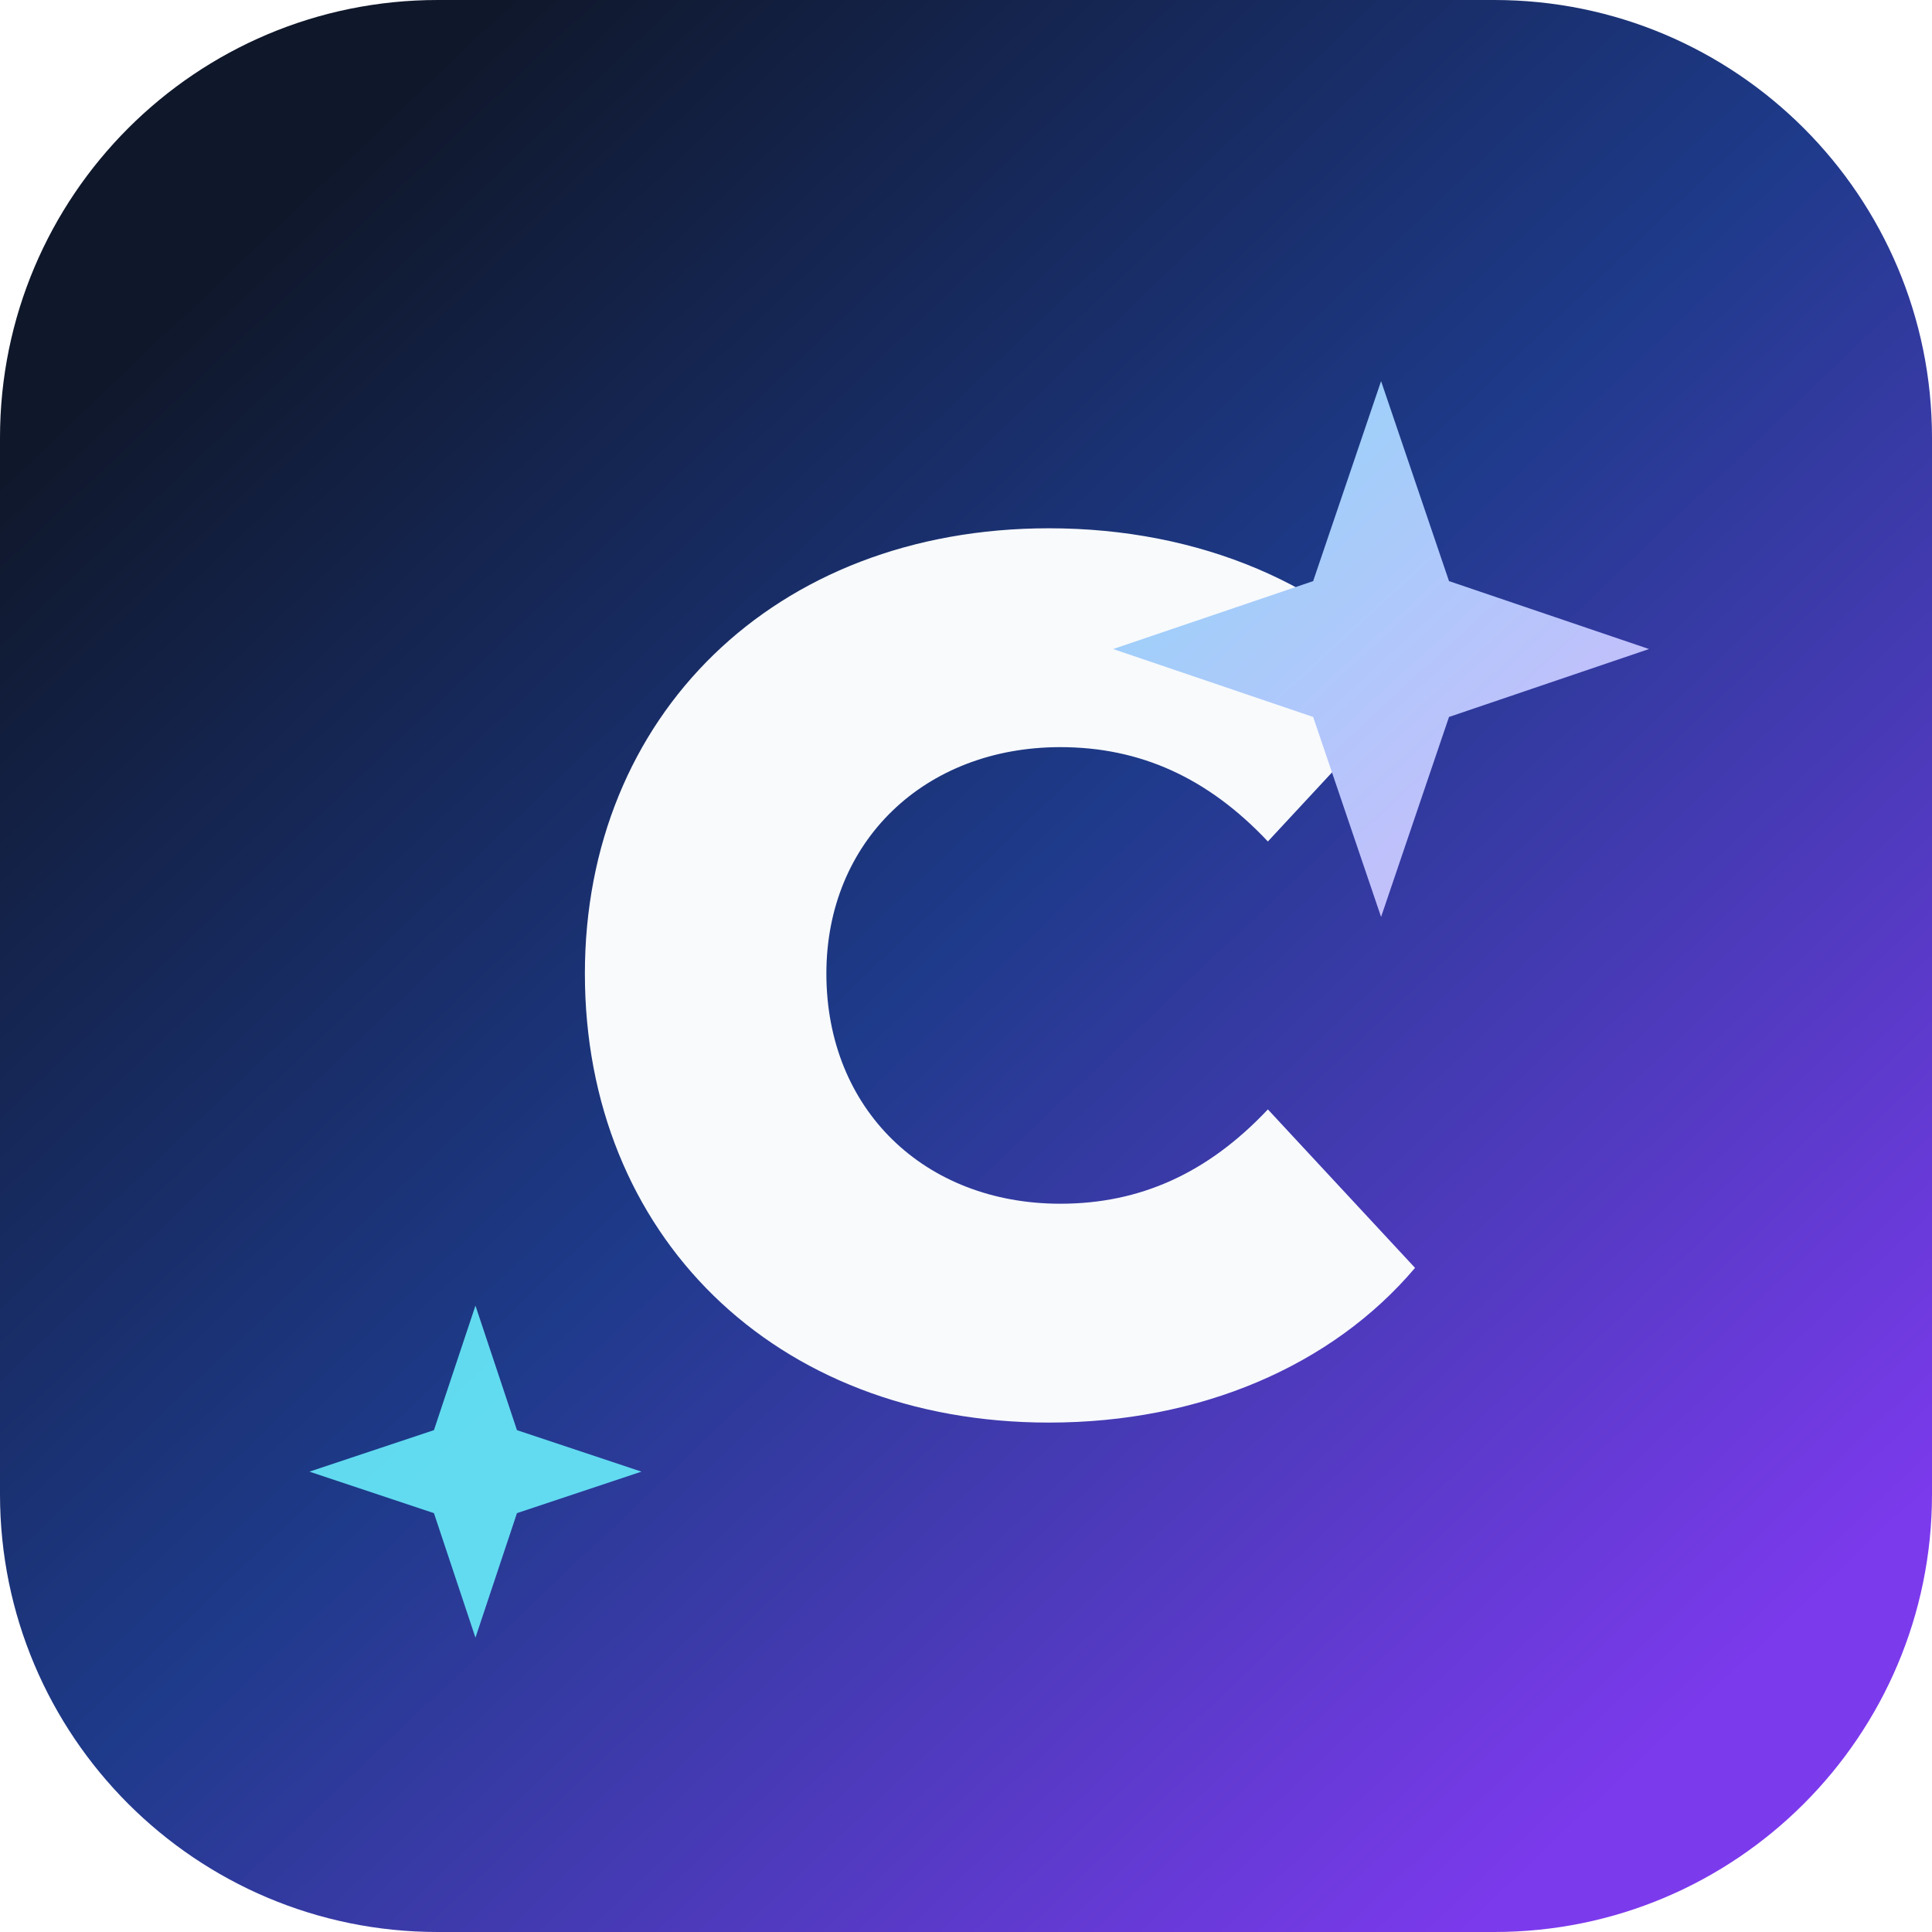
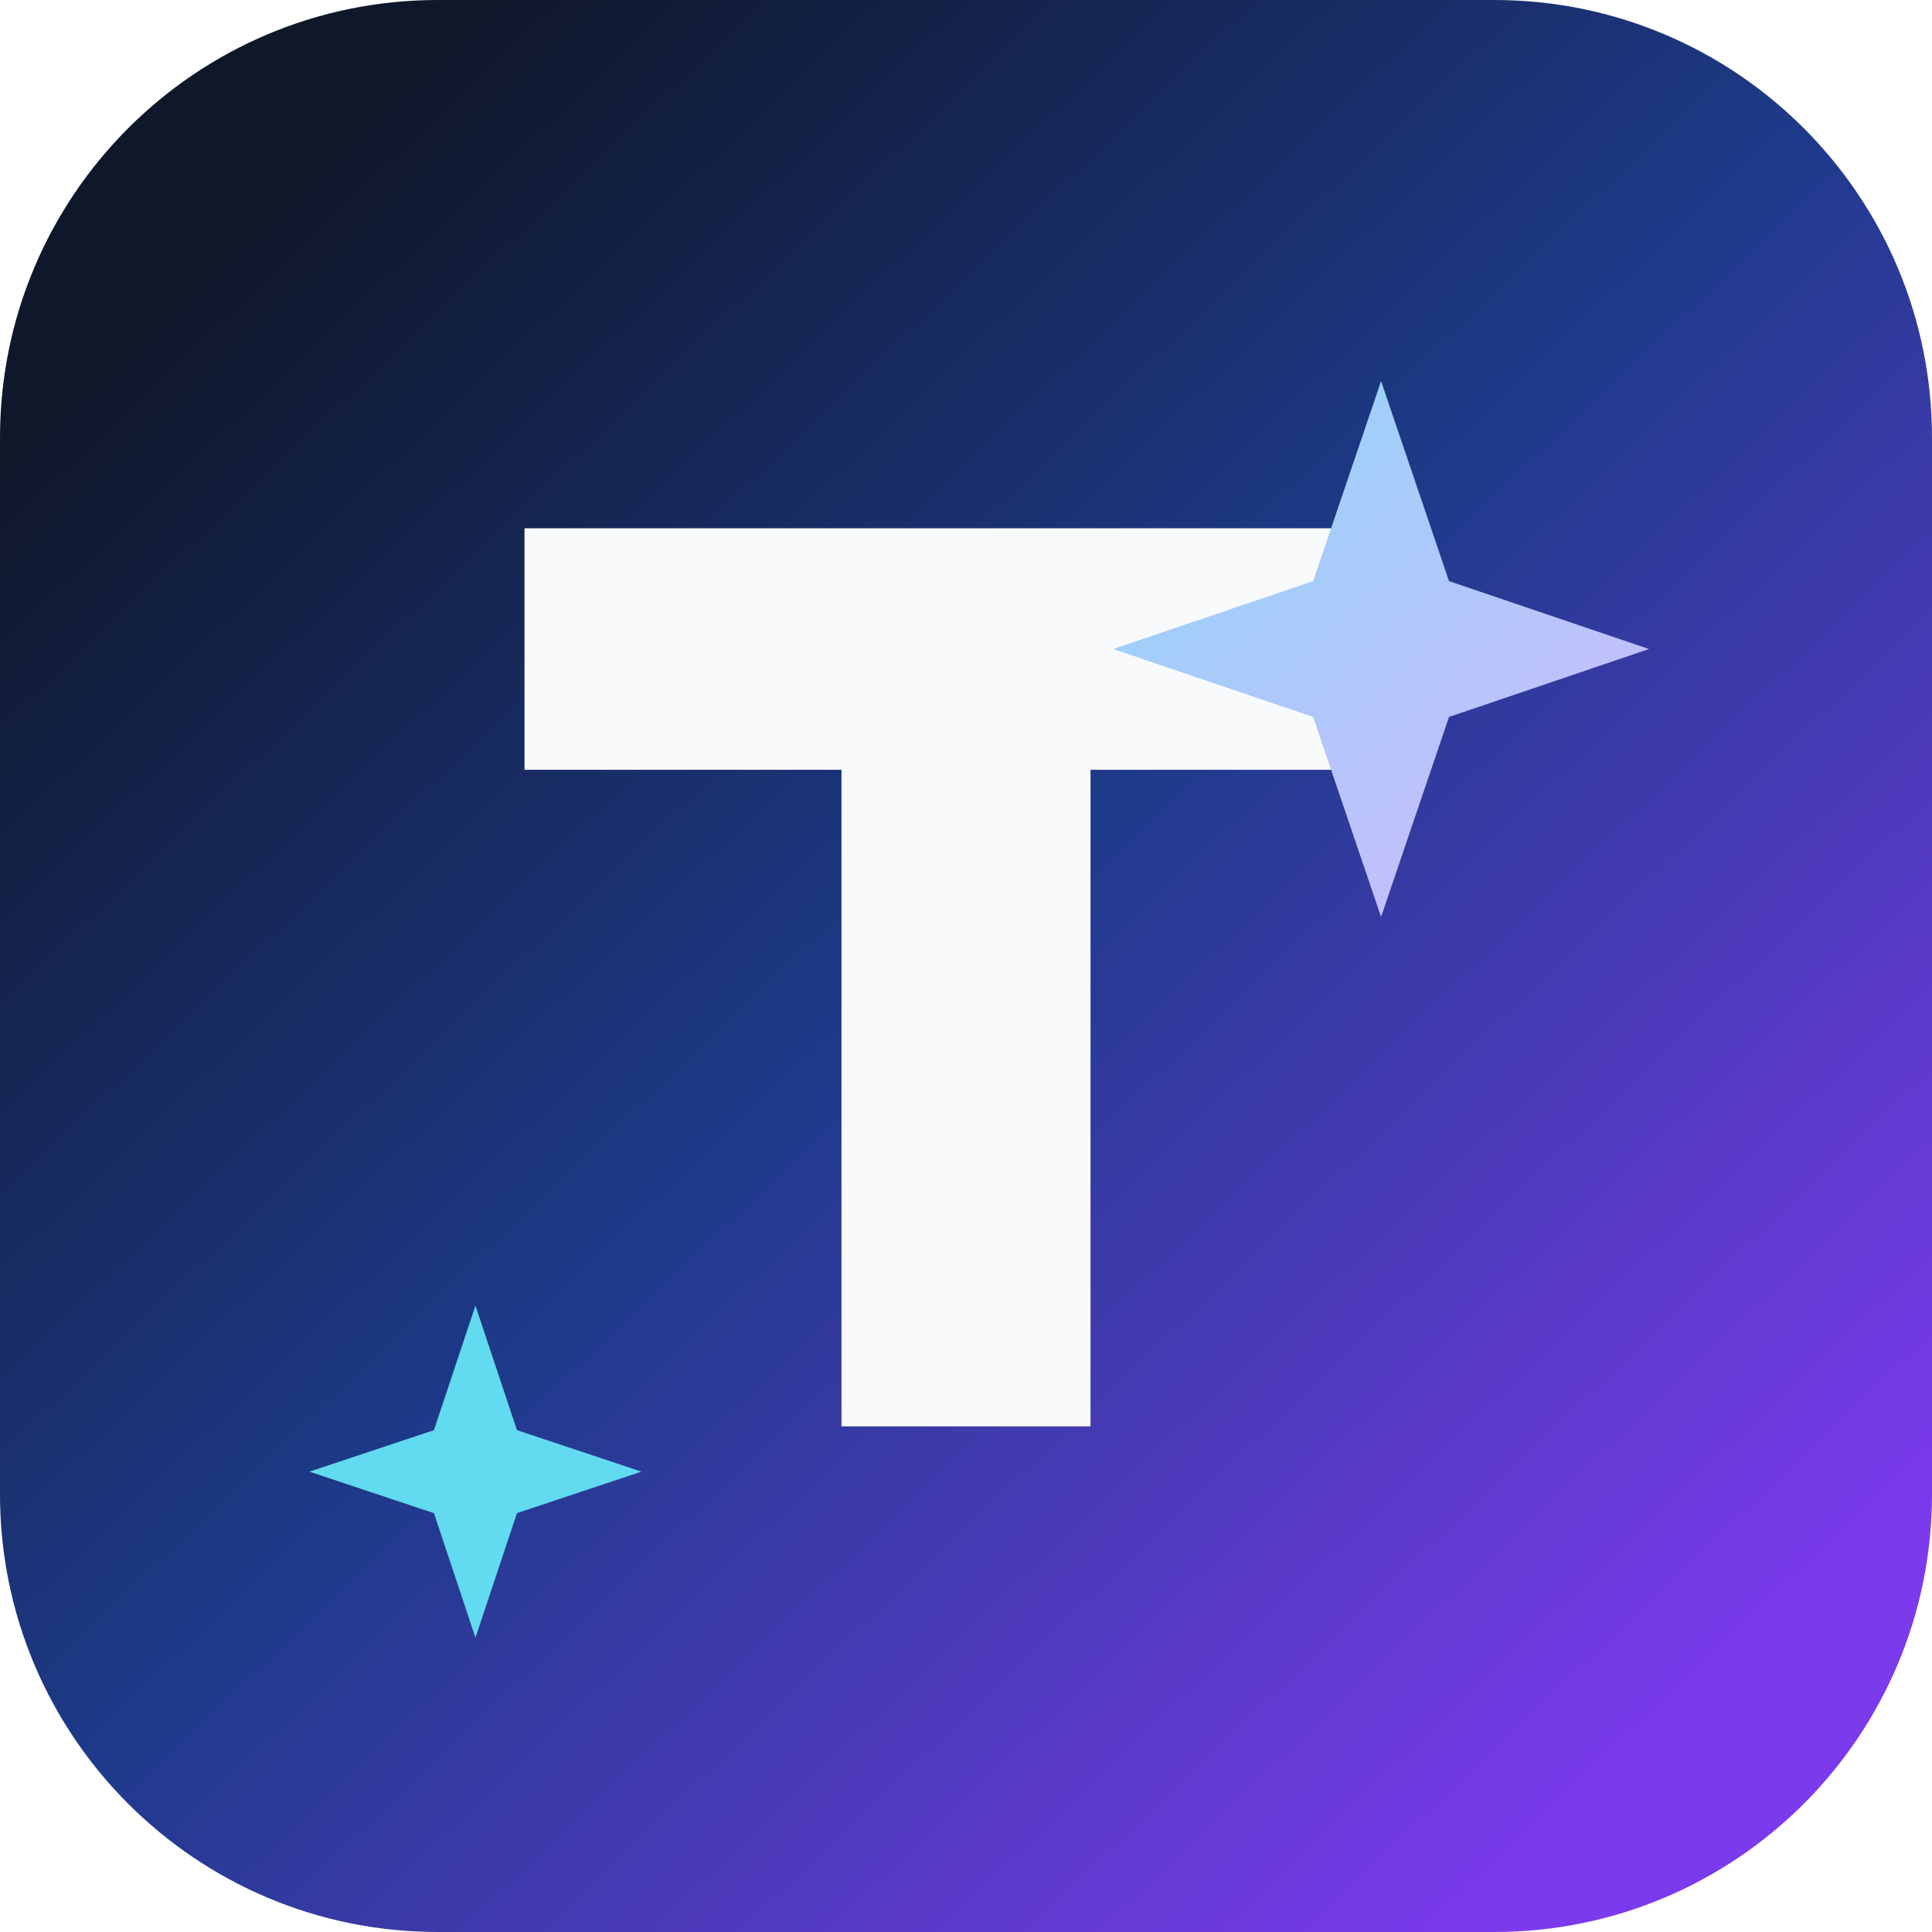
<svg xmlns="http://www.w3.org/2000/svg" viewBox="0 0 512 512">
  <defs>
    <linearGradient id="bg" x1="72" y1="56" x2="452" y2="456" gradientUnits="userSpaceOnUse">
      <stop stop-color="#0f172a" />
      <stop offset="0.48" stop-color="#1e3a8a" />
      <stop offset="1" stop-color="#7c3aed" />
    </linearGradient>
    <linearGradient id="spark" x1="125" y1="96" x2="401" y2="396" gradientUnits="userSpaceOnUse">
      <stop stop-color="#67e8f9" />
      <stop offset="1" stop-color="#f0abfc" />
    </linearGradient>
  </defs>
  <rect width="512" height="512" rx="116" fill="url(#bg)" />
-   <path d="M155 258c0-68 50-118 123-118 40 0 75 15 97 41l-39 42c-16-17-34-25-55-25-36 0-62 25-62 60 0 36 26 61 62 61 21 0 39-8 55-25l39 42c-22 26-57 41-97 41-73 0-123-50-123-119Z" fill="#f8fafc" />
+   <path d="M139 140h234v64h-84v174h-66V204h-84Z" fill="#f8fafc" />
  <path d="M366 101 384 154 437 172 384 190 366 243 348 190 295 172 348 154 366 101Z" fill="url(#spark)" />
  <path d="M126 346 137 379 170 390 137 401 126 434 115 401 82 390 115 379 126 346Z" fill="#67e8f9" opacity="0.92" />
</svg>
